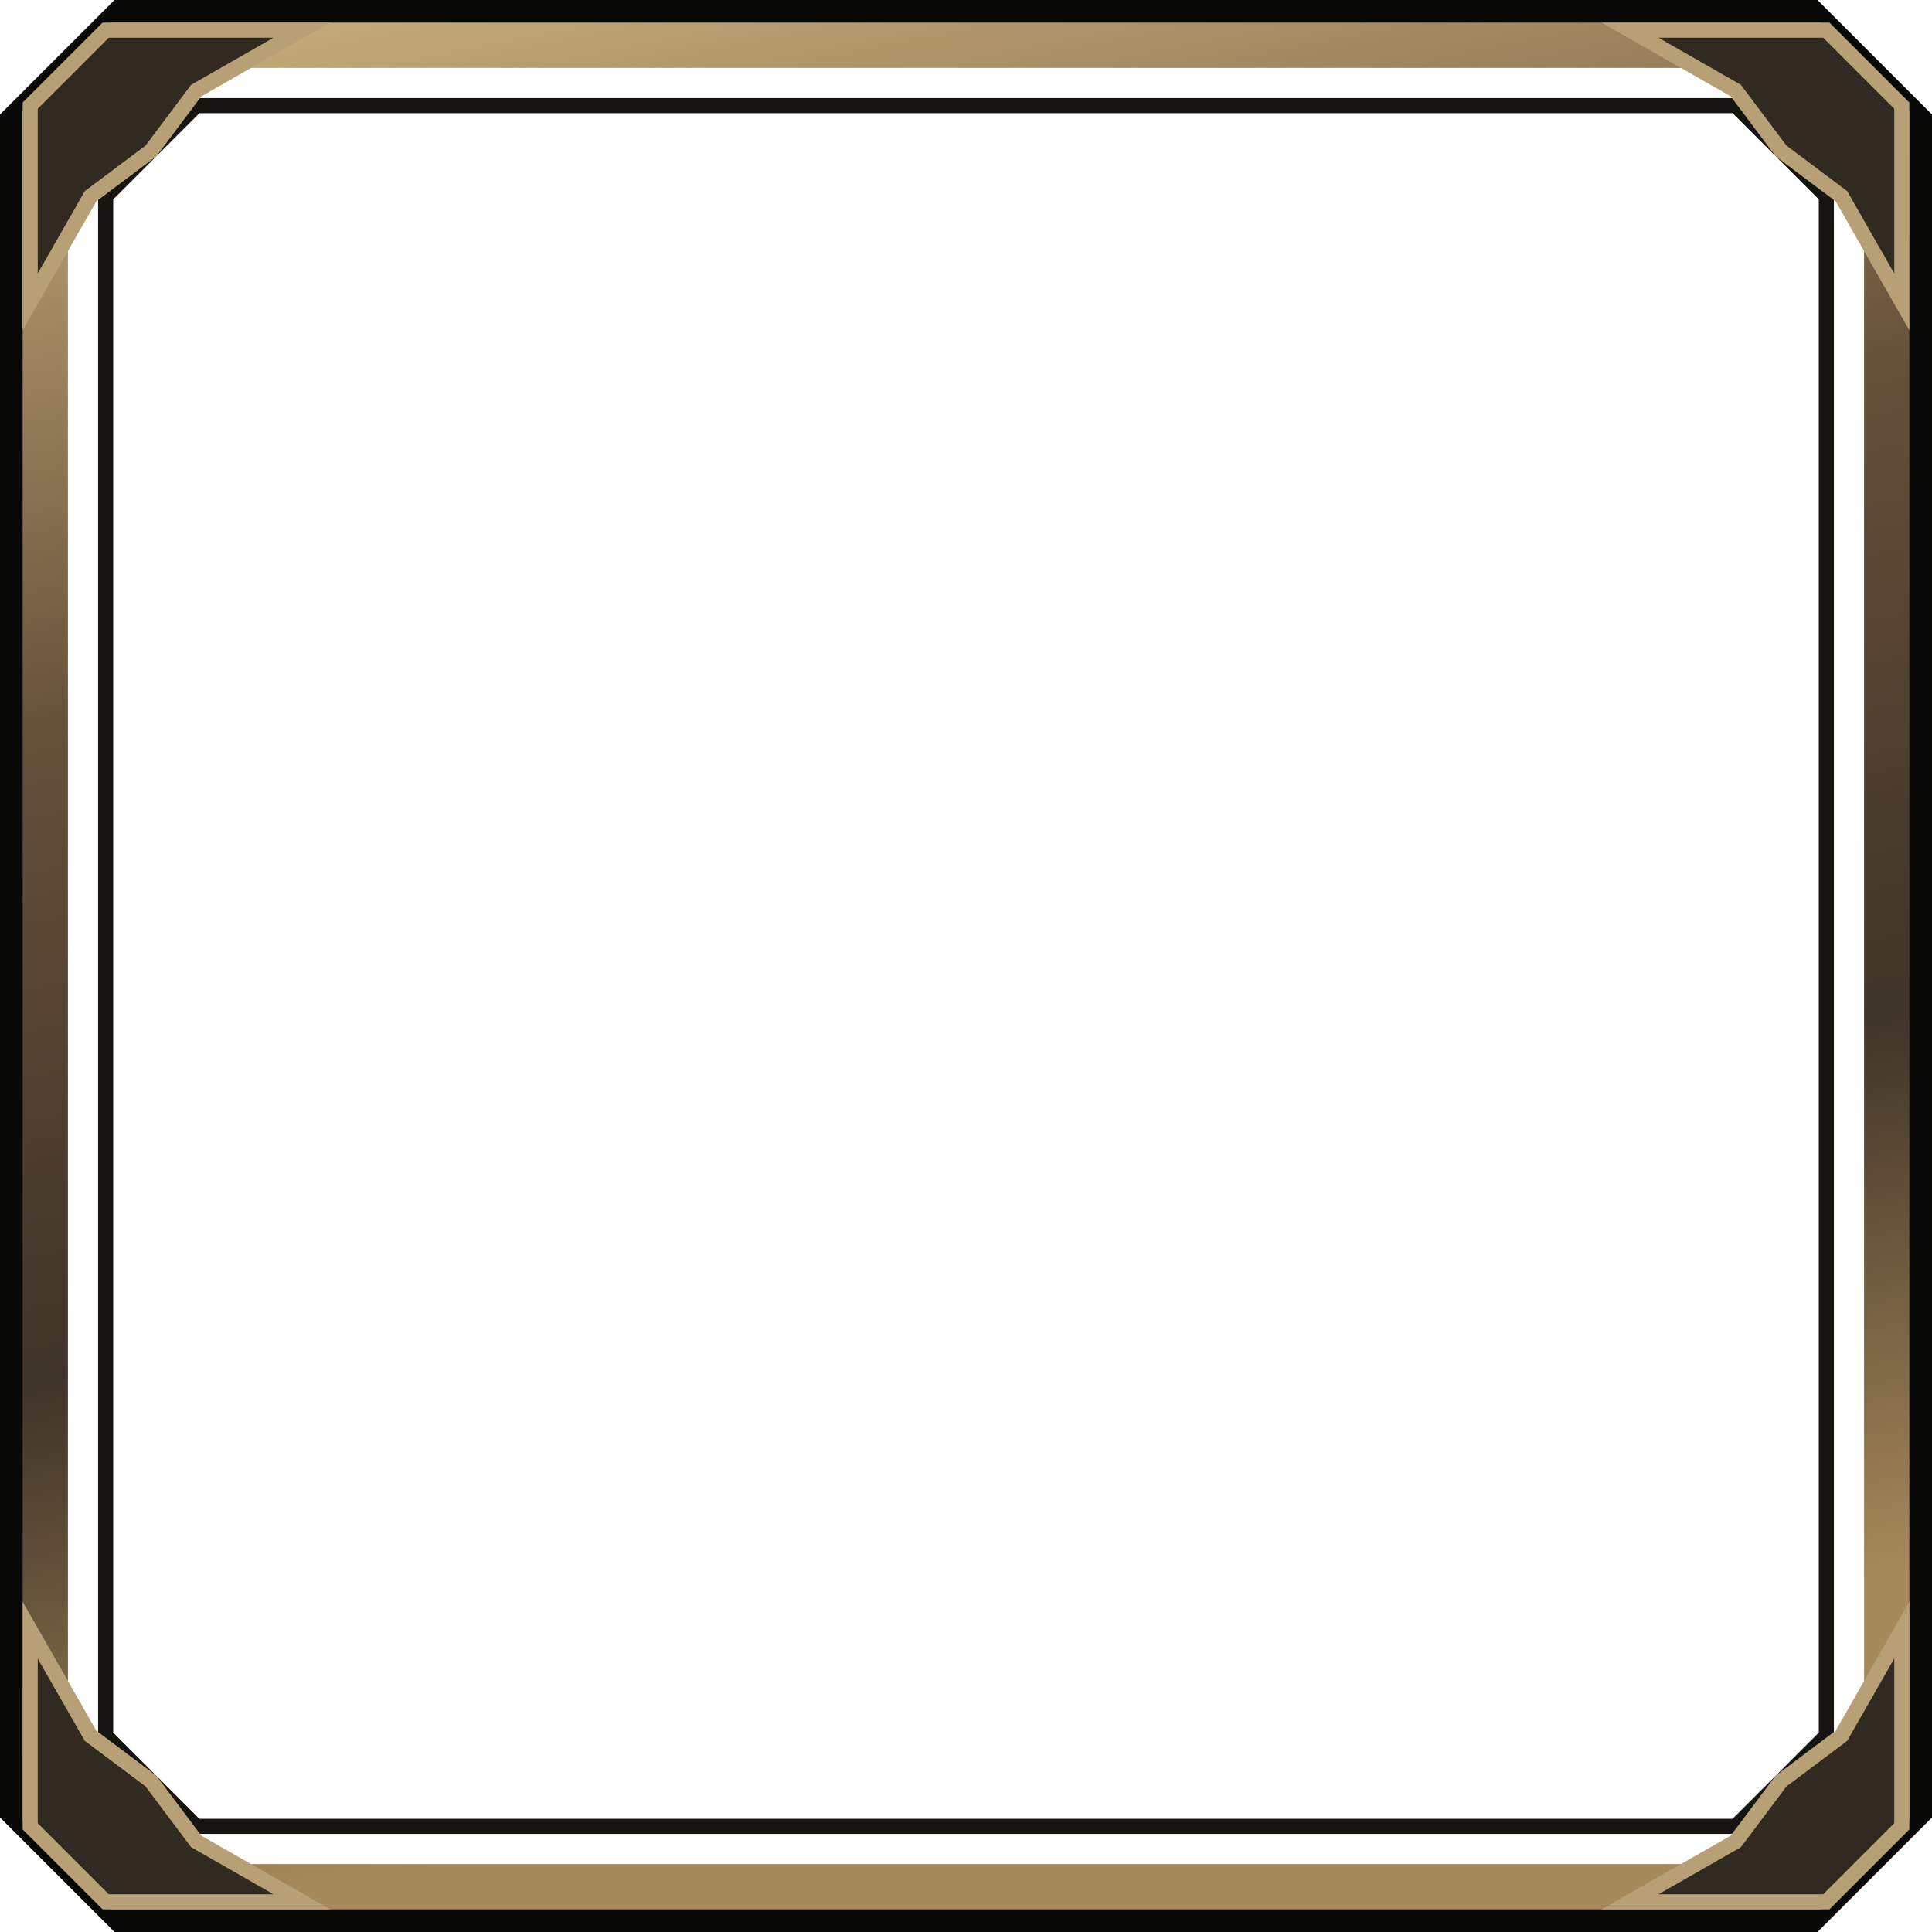
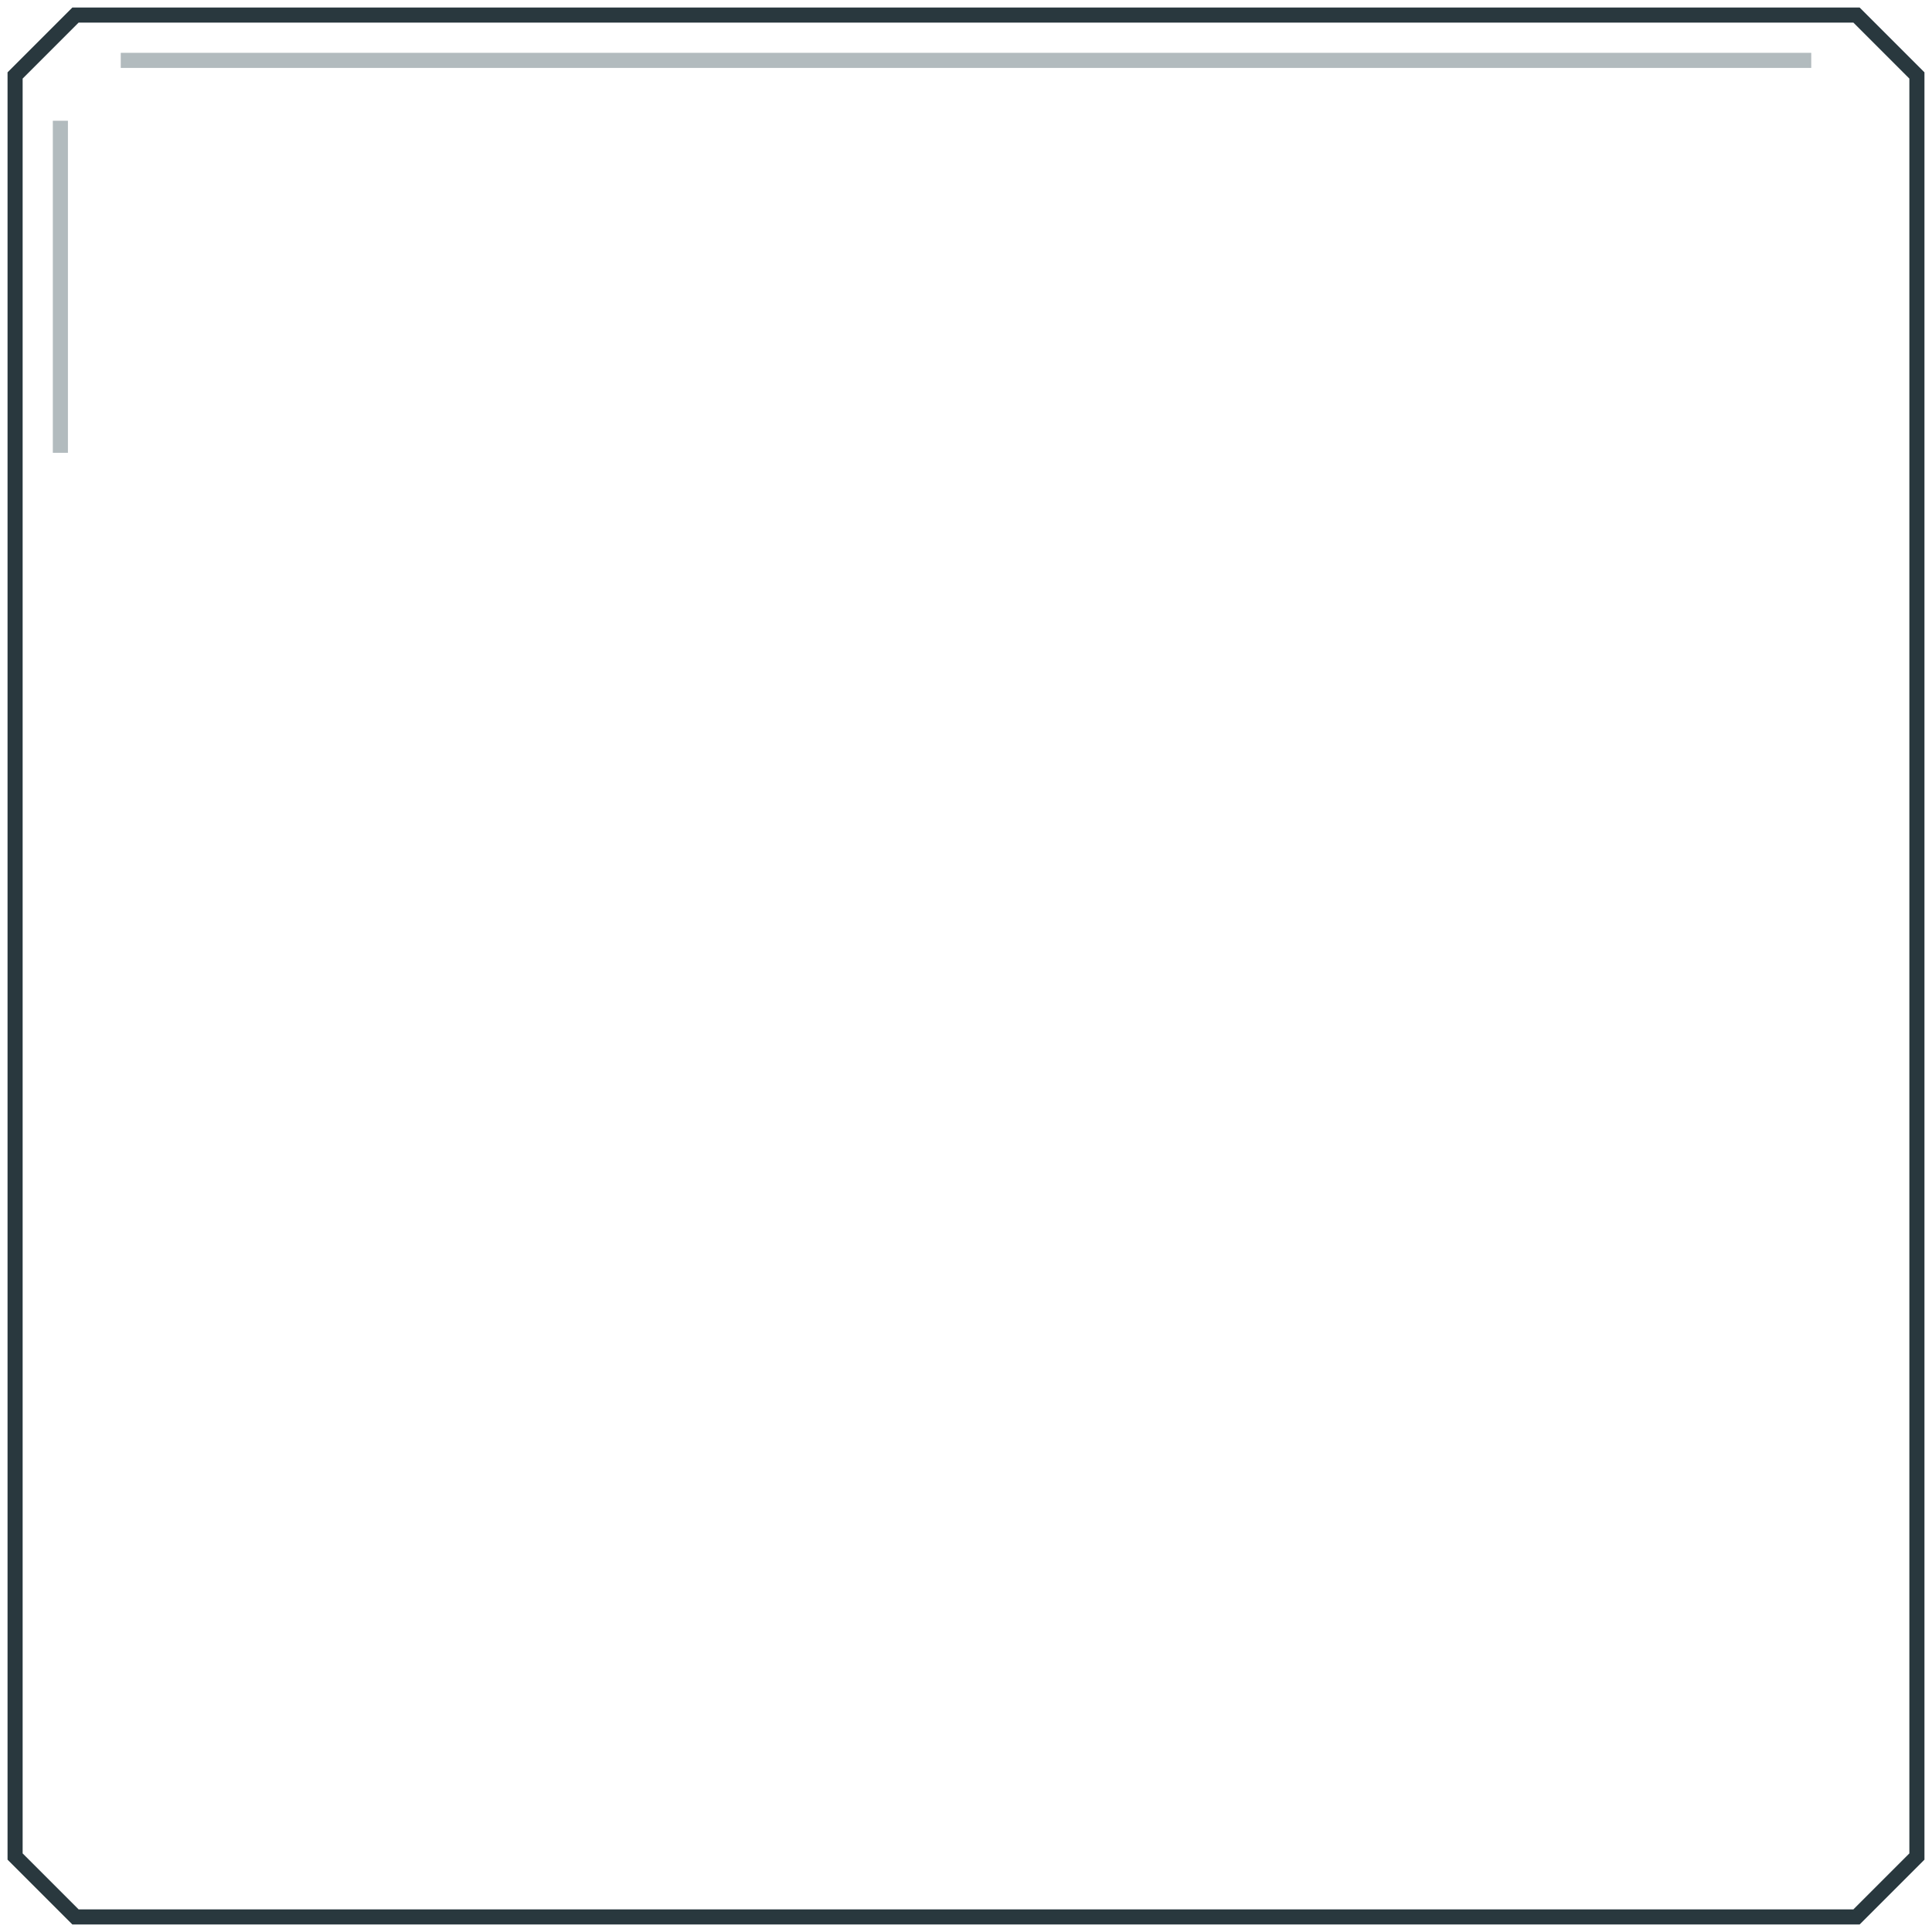
<svg xmlns="http://www.w3.org/2000/svg" width="128" height="128" viewBox="0 0 128 128">
-   <defs>
-     <linearGradient id="rim" x2=".2" y2="1">
-       <stop stop-color="#c5ac79" />
-       <stop offset=".35" stop-color="#66513a" />
-       <stop offset=".7" stop-color="#3f3428" />
-       <stop offset="1" stop-color="#a78a5a" />
-     </linearGradient>
-   </defs>
-   <path d="M8 1H120L127 8V120L120 127H8L1 120V8Z" fill="none" stroke="#080807" stroke-width="2" />
-   <path d="M8 3H120L125 8V120L120 125H8L3 120V8Z" fill="none" stroke="url(#rim)" stroke-width="3" />
-   <path d="M13 7H115L121 13V115L115 121H13L7 115V13Z" fill="none" stroke="#151410" />
-   <g stroke="#b8a076" fill="#302a21" stroke-width="1">
-     <path id="c" d="M2 20V7L7 2H20L13 6 10 10 6 13Z" />
-     <use href="#c" transform="translate(128 0) scale(-1 1)" />
-     <use href="#c" transform="translate(0 128) scale(1 -1)" />
-     <use href="#c" transform="translate(128 128) scale(-1 -1)" />
-   </g>
+   <path d="M5 1H123L127 5V123L123 127H5L1 123V5Z" fill="none" stroke="#29383e" stroke-width="1" />
+   <path d="M8 4H120M4 8V30" fill="none" stroke="#566970" stroke-opacity=".45" />
</svg>
